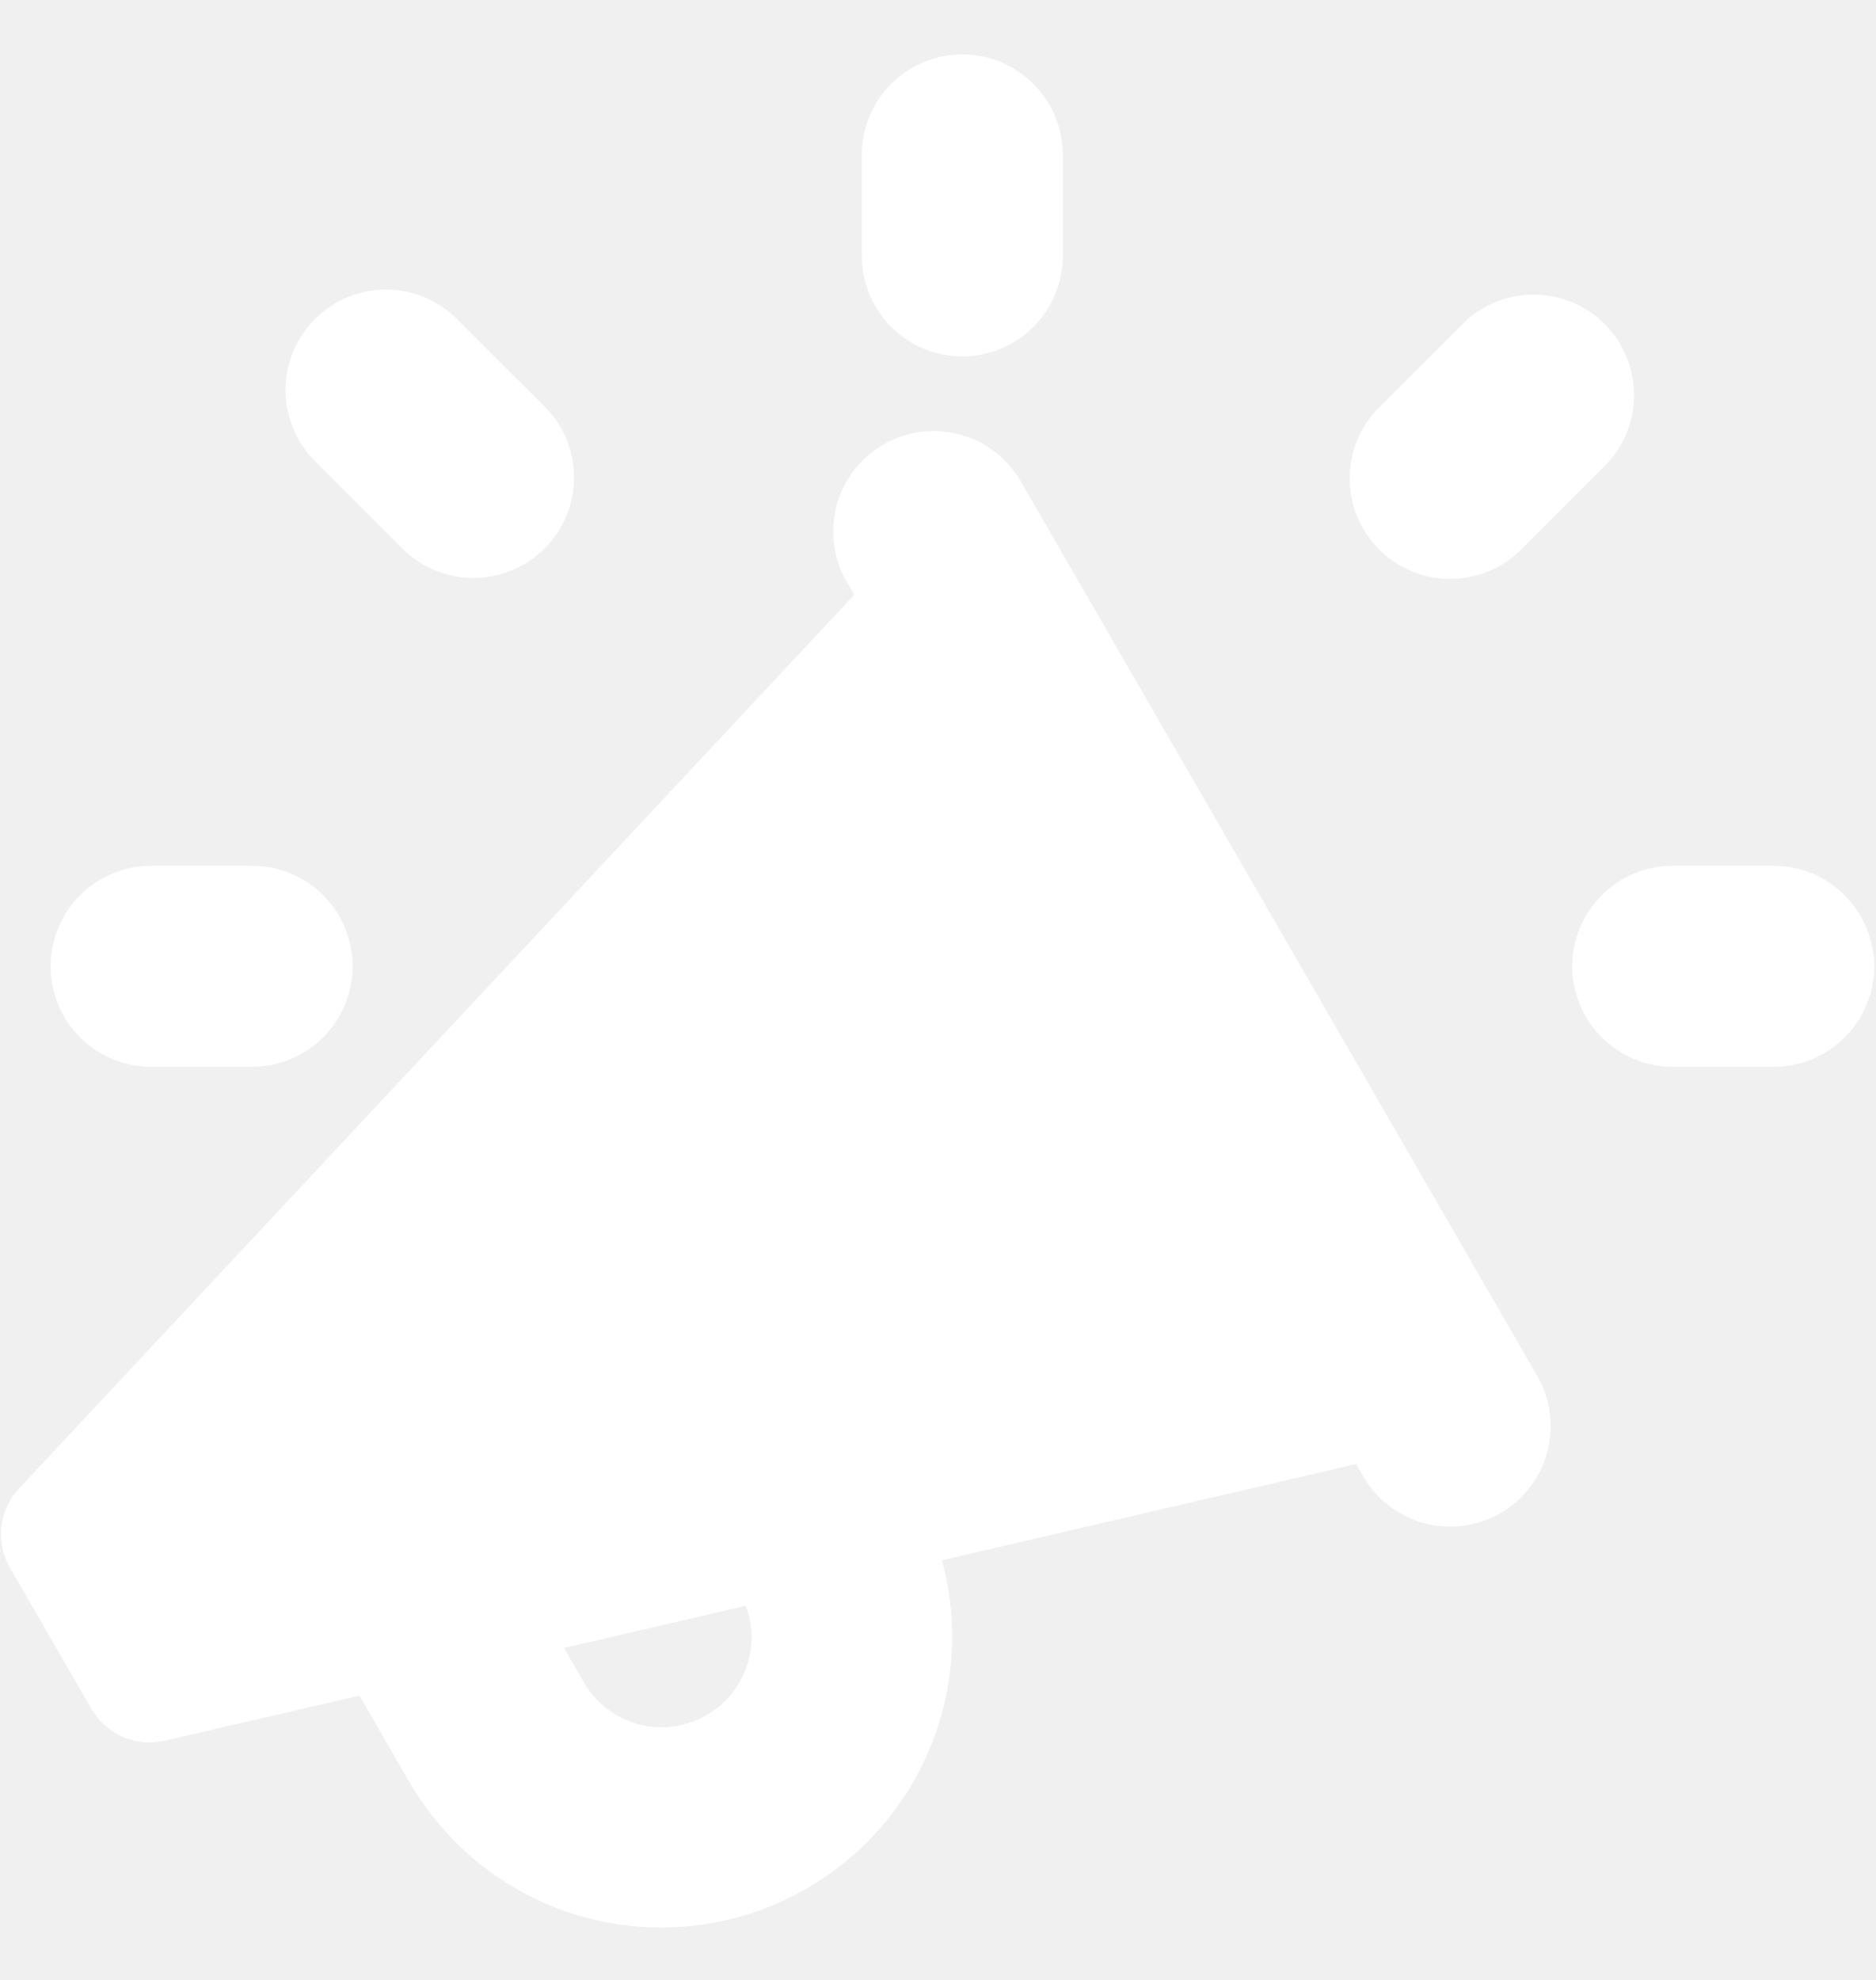
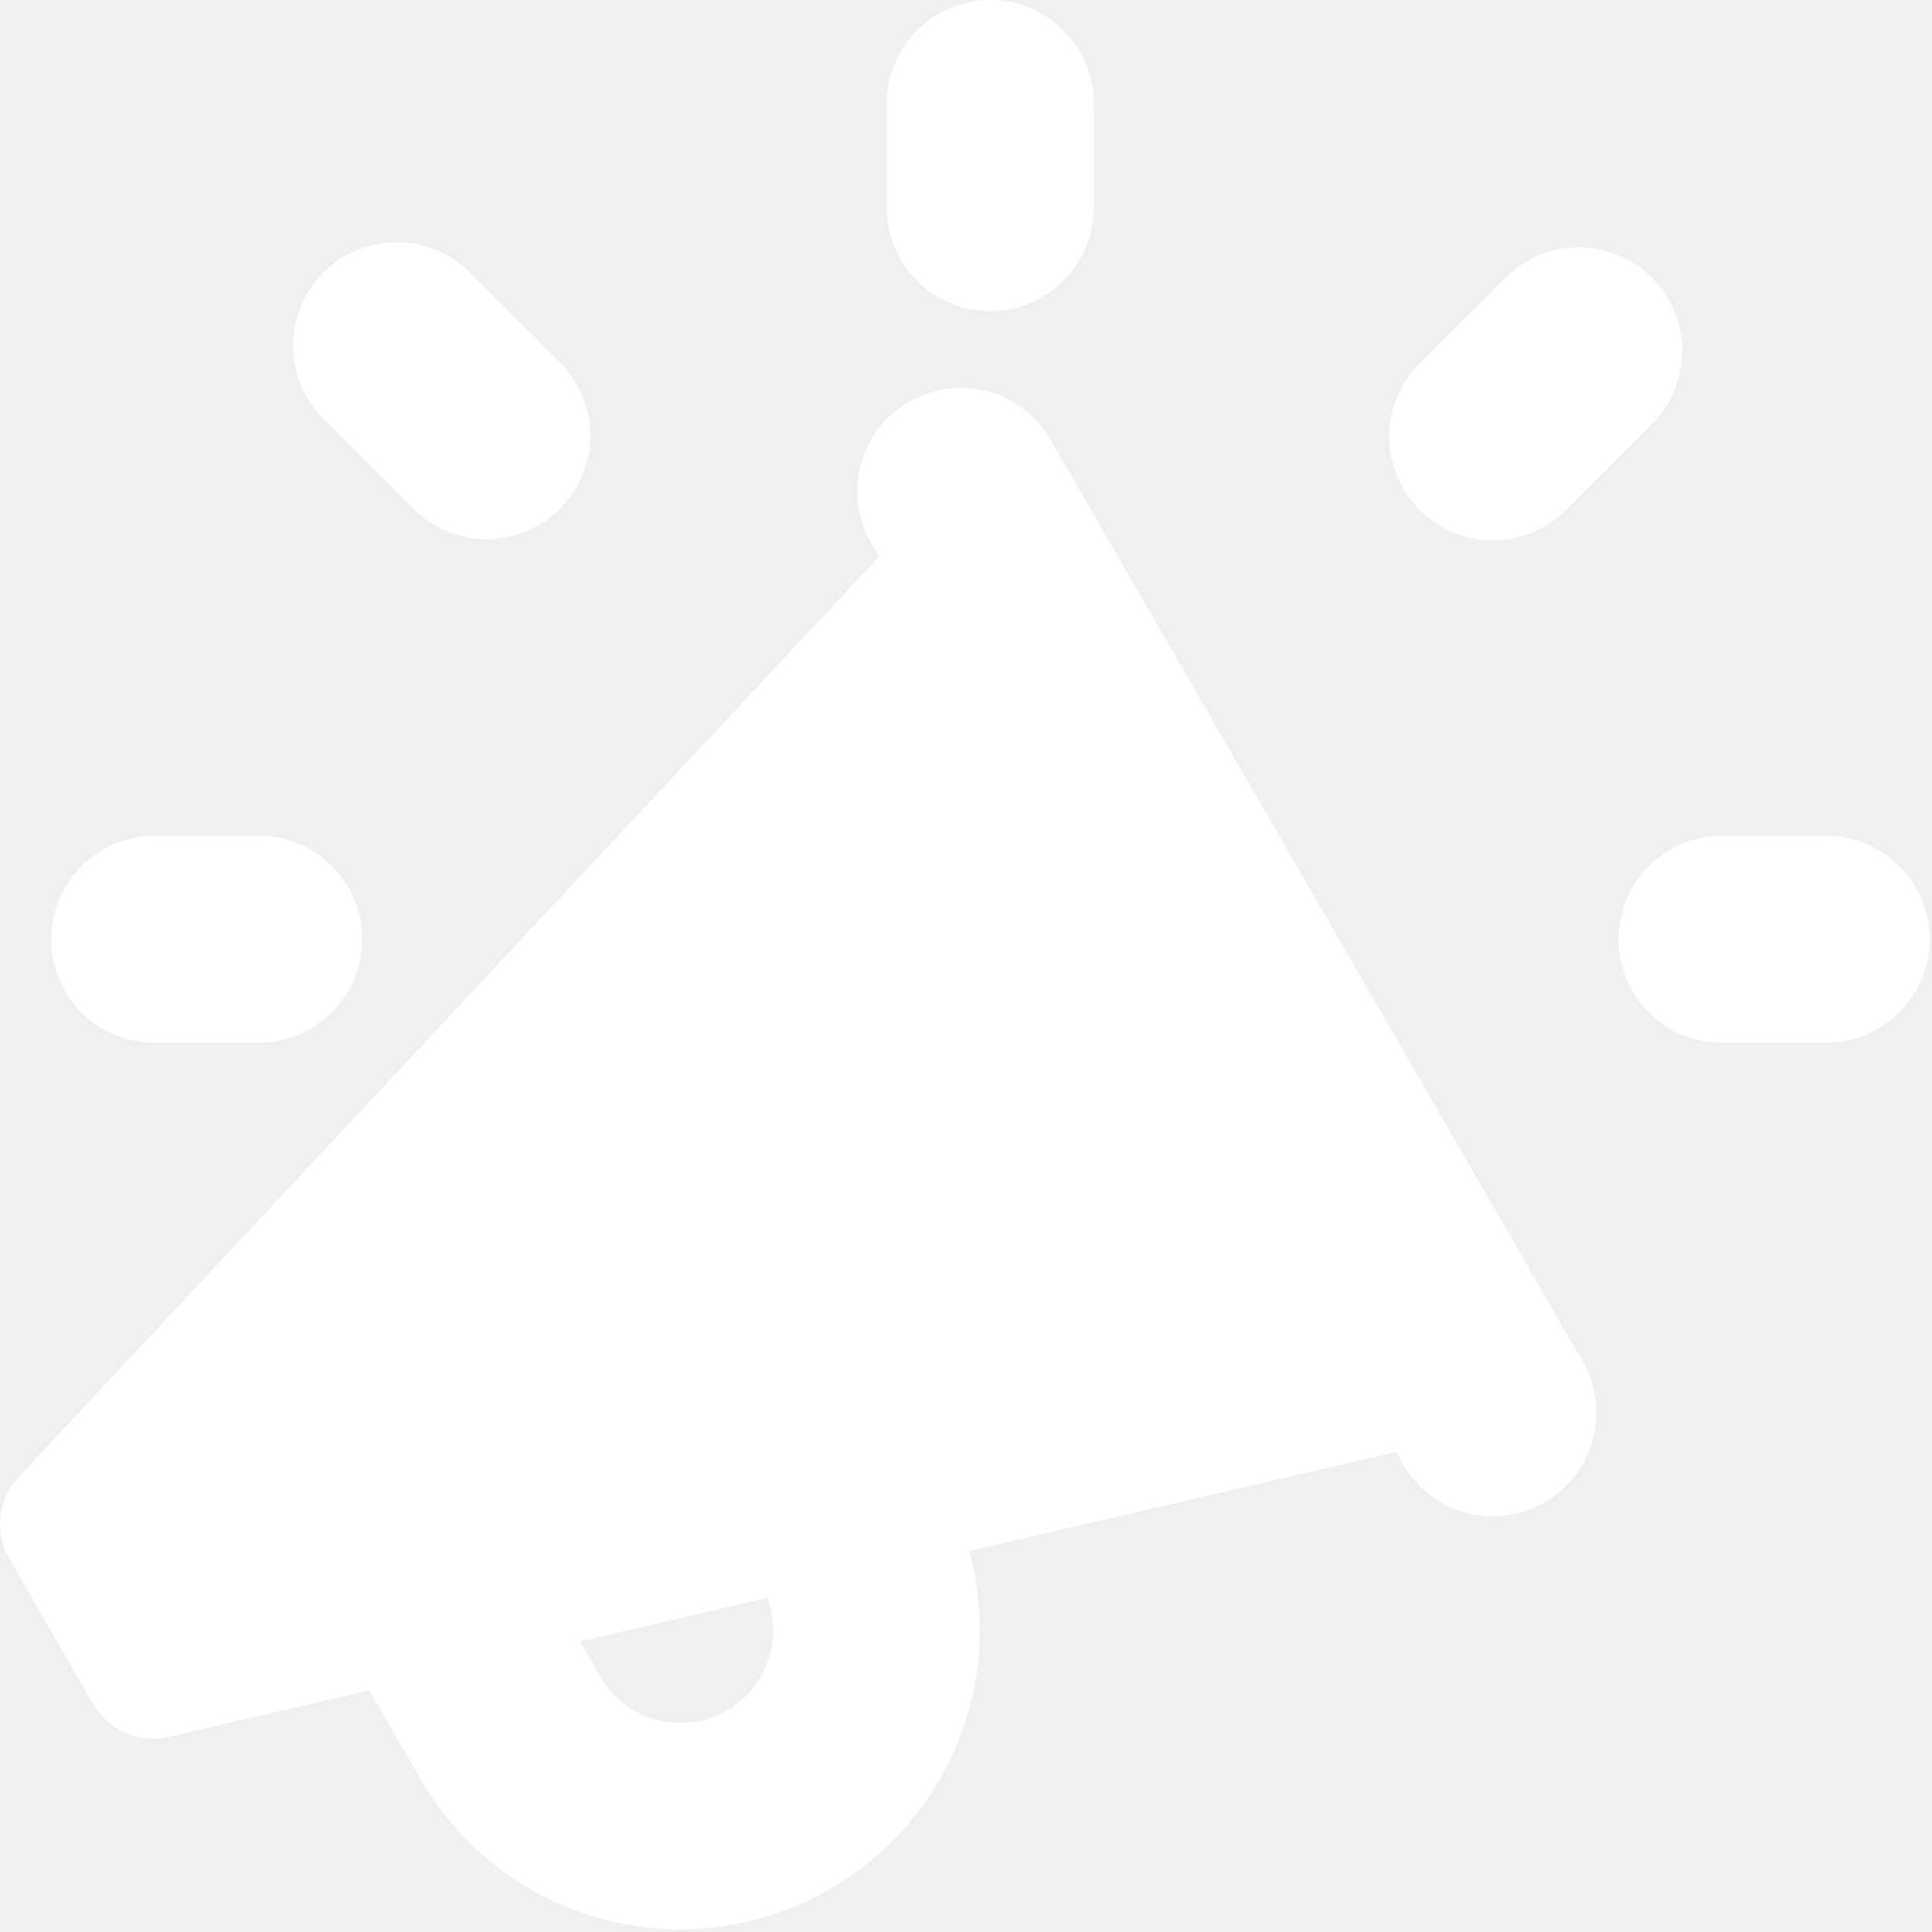
- <svg xmlns="http://www.w3.org/2000/svg" width="18" height="19" viewBox="0 0 18 19" fill="none">
-   <g clip-path="url(#clip0_746_3163)">
-     <path fill-rule="evenodd" clip-rule="evenodd" d="M10.2 1.486C10.2 1.231 10.098 0.985 9.917 0.804C9.736 0.624 9.491 0.522 9.235 0.522C8.98 0.522 8.734 0.624 8.553 0.804C8.373 0.985 8.271 1.231 8.271 1.486V2.456C8.271 2.711 8.373 2.957 8.553 3.138C8.734 3.318 8.98 3.42 9.235 3.42C9.491 3.42 9.736 3.318 9.917 3.138C10.098 2.957 10.2 2.711 10.2 2.456V1.486ZM8.479 4.265C8.701 4.137 8.964 4.103 9.211 4.169C9.458 4.235 9.668 4.397 9.796 4.618L14.756 13.208C14.882 13.43 14.915 13.692 14.848 13.937C14.782 14.183 14.62 14.393 14.4 14.52C14.18 14.647 13.918 14.682 13.671 14.617C13.425 14.552 13.215 14.392 13.086 14.172L13.015 14.049L9.04 14.972C9.218 15.625 9.152 16.321 8.855 16.929C8.558 17.538 8.05 18.017 7.425 18.279C6.801 18.541 6.103 18.567 5.461 18.352C4.819 18.137 4.277 17.696 3.936 17.111L3.933 17.108L3.45 16.271L1.58 16.704C1.446 16.735 1.305 16.722 1.179 16.668C1.052 16.613 0.947 16.519 0.878 16.399L0.095 15.043C0.026 14.924 -0.002 14.785 0.014 14.649C0.029 14.512 0.089 14.384 0.183 14.283L8.199 5.707L8.126 5.583C8.062 5.473 8.021 5.352 8.005 5.226C7.988 5.1 7.997 4.973 8.029 4.85C8.062 4.728 8.119 4.613 8.196 4.513C8.273 4.412 8.369 4.328 8.479 4.265ZM5.413 15.814L7.158 15.409C7.234 15.612 7.231 15.836 7.149 16.037C7.067 16.238 6.913 16.4 6.717 16.492C6.521 16.585 6.298 16.6 6.091 16.535C5.885 16.47 5.71 16.33 5.602 16.142L5.413 15.814ZM17.987 9.273C17.987 9.528 17.886 9.774 17.705 9.954C17.524 10.135 17.279 10.237 17.023 10.237H16.053C15.798 10.237 15.552 10.135 15.372 9.954C15.191 9.774 15.089 9.528 15.089 9.273C15.089 9.017 15.191 8.772 15.372 8.591C15.552 8.41 15.798 8.308 16.053 8.308H17.022C17.277 8.308 17.523 8.41 17.703 8.591C17.884 8.772 17.987 9.017 17.987 9.273ZM2.42 10.237C2.675 10.237 2.921 10.135 3.102 9.954C3.282 9.774 3.384 9.528 3.384 9.273C3.384 9.017 3.282 8.772 3.102 8.591C2.921 8.41 2.675 8.308 2.42 8.308H1.45C1.195 8.308 0.949 8.41 0.768 8.591C0.588 8.772 0.486 9.017 0.486 9.273C0.486 9.528 0.588 9.774 0.768 9.954C0.949 10.135 1.195 10.237 1.45 10.237H2.42ZM5.225 5.264C5.044 5.444 4.799 5.546 4.544 5.546C4.288 5.546 4.043 5.444 3.862 5.264L3.047 4.449C2.952 4.36 2.876 4.254 2.824 4.136C2.771 4.017 2.743 3.89 2.74 3.76C2.738 3.631 2.762 3.502 2.81 3.382C2.859 3.262 2.931 3.153 3.023 3.061C3.114 2.97 3.223 2.897 3.343 2.849C3.463 2.8 3.592 2.777 3.722 2.779C3.851 2.781 3.979 2.81 4.097 2.862C4.215 2.915 4.322 2.991 4.41 3.086L5.226 3.9C5.316 3.989 5.387 4.095 5.436 4.212C5.484 4.329 5.509 4.455 5.509 4.582C5.509 4.708 5.484 4.834 5.436 4.951C5.387 5.068 5.315 5.174 5.225 5.264ZM15.423 4.449C15.594 4.266 15.687 4.024 15.682 3.774C15.678 3.524 15.576 3.286 15.4 3.109C15.223 2.933 14.985 2.831 14.735 2.827C14.485 2.823 14.243 2.915 14.061 3.086L13.235 3.909C13.054 4.089 12.953 4.335 12.953 4.591C12.953 4.717 12.978 4.843 13.026 4.96C13.075 5.077 13.146 5.183 13.235 5.273C13.325 5.362 13.431 5.433 13.548 5.482C13.665 5.53 13.79 5.555 13.917 5.555C14.173 5.555 14.418 5.454 14.599 5.273L15.423 4.449Z" fill="white" />
-   </g>
-   <defs>
-     <clipPath id="clip0_746_3163">
-       <rect width="18" height="18" fill="white" transform="translate(0 0.5)" />
-     </clipPath>
-   </defs>
+ <svg xmlns="http://www.w3.org/2000/svg" width="14" height="14" viewBox="0 0 14 14" fill="none">
+   <path fill-rule="evenodd" clip-rule="evenodd" d="M7.926 0.75C7.926 0.551 7.847 0.36 7.706 0.22C7.565 0.079 7.375 0 7.176 0C6.977 0 6.786 0.079 6.645 0.22C6.505 0.36 6.426 0.551 6.426 0.75V1.504C6.426 1.703 6.505 1.894 6.645 2.034C6.786 2.175 6.977 2.254 7.176 2.254C7.375 2.254 7.565 2.175 7.706 2.034C7.847 1.894 7.926 1.703 7.926 1.504V0.75ZM6.588 2.911C6.76 2.812 6.965 2.785 7.157 2.837C7.349 2.888 7.512 3.014 7.612 3.186L11.47 9.867C11.568 10.039 11.593 10.243 11.541 10.434C11.49 10.625 11.364 10.788 11.193 10.887C11.021 10.986 10.818 11.013 10.626 10.963C10.435 10.912 10.271 10.788 10.171 10.617L10.116 10.521L7.024 11.239C7.162 11.747 7.111 12.288 6.88 12.761C6.649 13.234 6.254 13.607 5.768 13.811C5.282 14.015 4.739 14.035 4.24 13.868C3.741 13.701 3.319 13.358 3.054 12.903L3.052 12.9L2.676 12.249L1.222 12.586C1.117 12.61 1.008 12.6 0.91 12.558C0.811 12.515 0.729 12.442 0.676 12.349L0.067 11.294C0.013 11.201 -0.009 11.094 0.003 10.987C0.016 10.881 0.062 10.781 0.135 10.703L6.37 4.033L6.313 3.936C6.263 3.851 6.231 3.756 6.219 3.659C6.206 3.561 6.212 3.462 6.238 3.366C6.263 3.271 6.307 3.182 6.367 3.104C6.427 3.026 6.502 2.96 6.588 2.911ZM4.203 11.894L5.56 11.579C5.619 11.737 5.617 11.911 5.553 12.067C5.49 12.223 5.37 12.35 5.217 12.421C5.065 12.493 4.891 12.505 4.73 12.455C4.57 12.404 4.434 12.295 4.35 12.149L4.203 11.894ZM13.983 6.806C13.983 7.005 13.904 7.196 13.763 7.336C13.622 7.477 13.432 7.556 13.233 7.556H12.479C12.28 7.556 12.089 7.477 11.948 7.336C11.808 7.196 11.729 7.005 11.729 6.806C11.729 6.607 11.808 6.416 11.948 6.276C12.089 6.135 12.28 6.056 12.479 6.056H13.232C13.431 6.056 13.621 6.135 13.762 6.276C13.903 6.416 13.983 6.607 13.983 6.806ZM1.875 7.556C2.074 7.556 2.264 7.477 2.405 7.336C2.546 7.196 2.625 7.005 2.625 6.806C2.625 6.607 2.546 6.416 2.405 6.276C2.264 6.135 2.074 6.056 1.875 6.056H1.121C0.922 6.056 0.731 6.135 0.59 6.276C0.45 6.416 0.371 6.607 0.371 6.806C0.371 7.005 0.45 7.196 0.59 7.336C0.731 7.477 0.922 7.556 1.121 7.556H1.875ZM4.057 3.688C3.916 3.828 3.725 3.907 3.527 3.907C3.328 3.907 3.137 3.828 2.997 3.688L2.363 3.054C2.289 2.985 2.23 2.903 2.189 2.811C2.148 2.719 2.126 2.619 2.124 2.519C2.122 2.418 2.141 2.318 2.179 2.224C2.216 2.131 2.272 2.046 2.344 1.975C2.415 1.904 2.5 1.848 2.593 1.81C2.687 1.772 2.787 1.754 2.887 1.755C2.988 1.757 3.087 1.779 3.179 1.82C3.271 1.861 3.354 1.92 3.423 1.994L4.058 2.627C4.127 2.697 4.183 2.779 4.22 2.87C4.258 2.961 4.278 3.059 4.278 3.158C4.278 3.256 4.258 3.354 4.22 3.445C4.183 3.536 4.126 3.618 4.057 3.688ZM11.989 3.054C12.121 2.912 12.193 2.724 12.19 2.529C12.187 2.335 12.108 2.15 11.97 2.012C11.833 1.875 11.648 1.796 11.453 1.793C11.259 1.789 11.071 1.862 10.929 1.994L10.287 2.634C10.146 2.775 10.067 2.966 10.067 3.164C10.067 3.263 10.086 3.361 10.124 3.452C10.162 3.543 10.217 3.625 10.287 3.695C10.356 3.765 10.439 3.82 10.53 3.858C10.621 3.895 10.719 3.915 10.817 3.915C11.016 3.915 11.207 3.836 11.348 3.695L11.989 3.054Z" fill="white" />
</svg>
